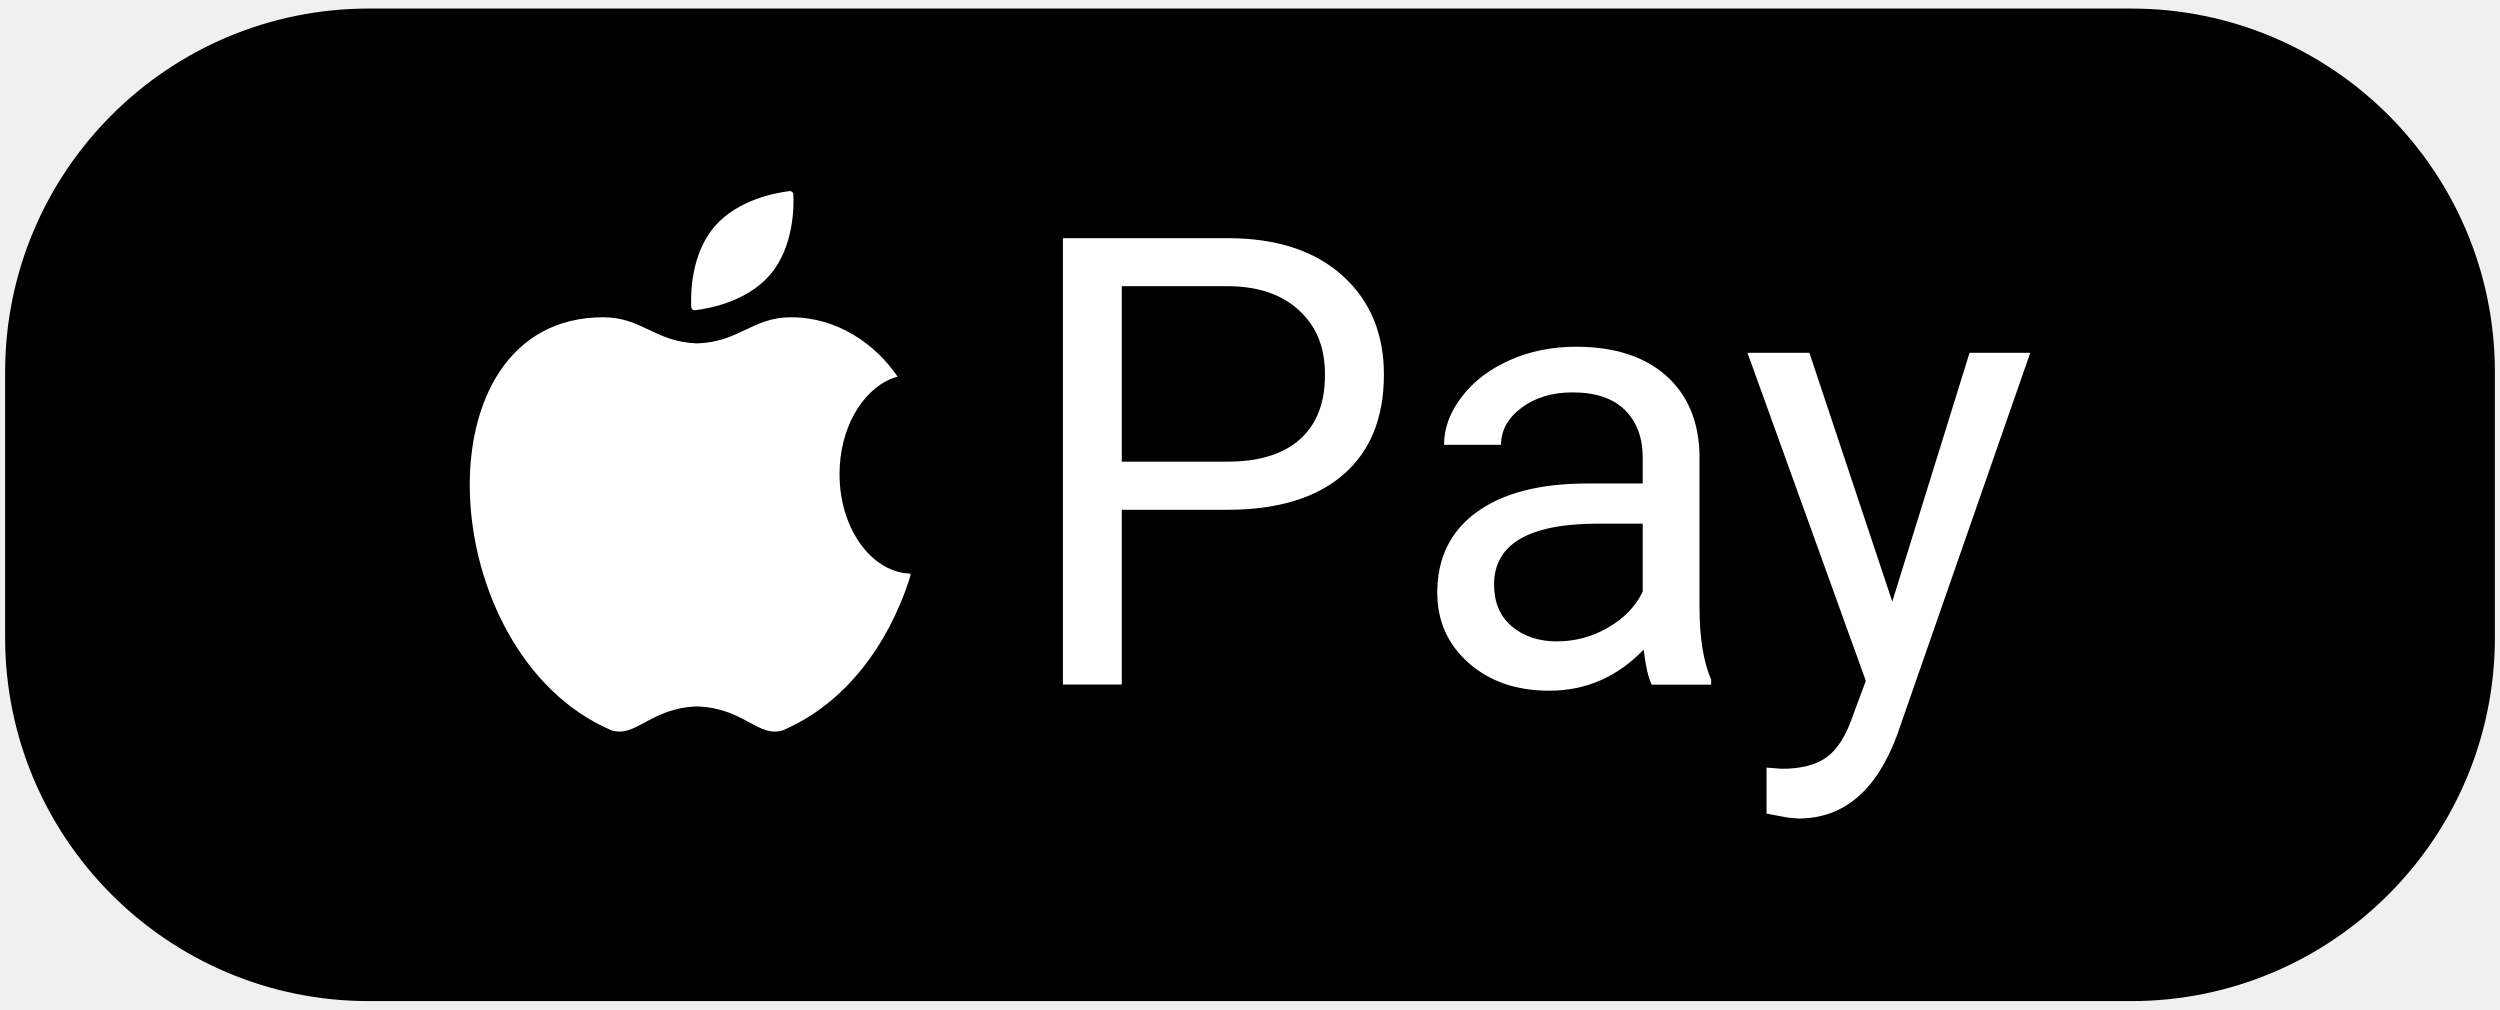
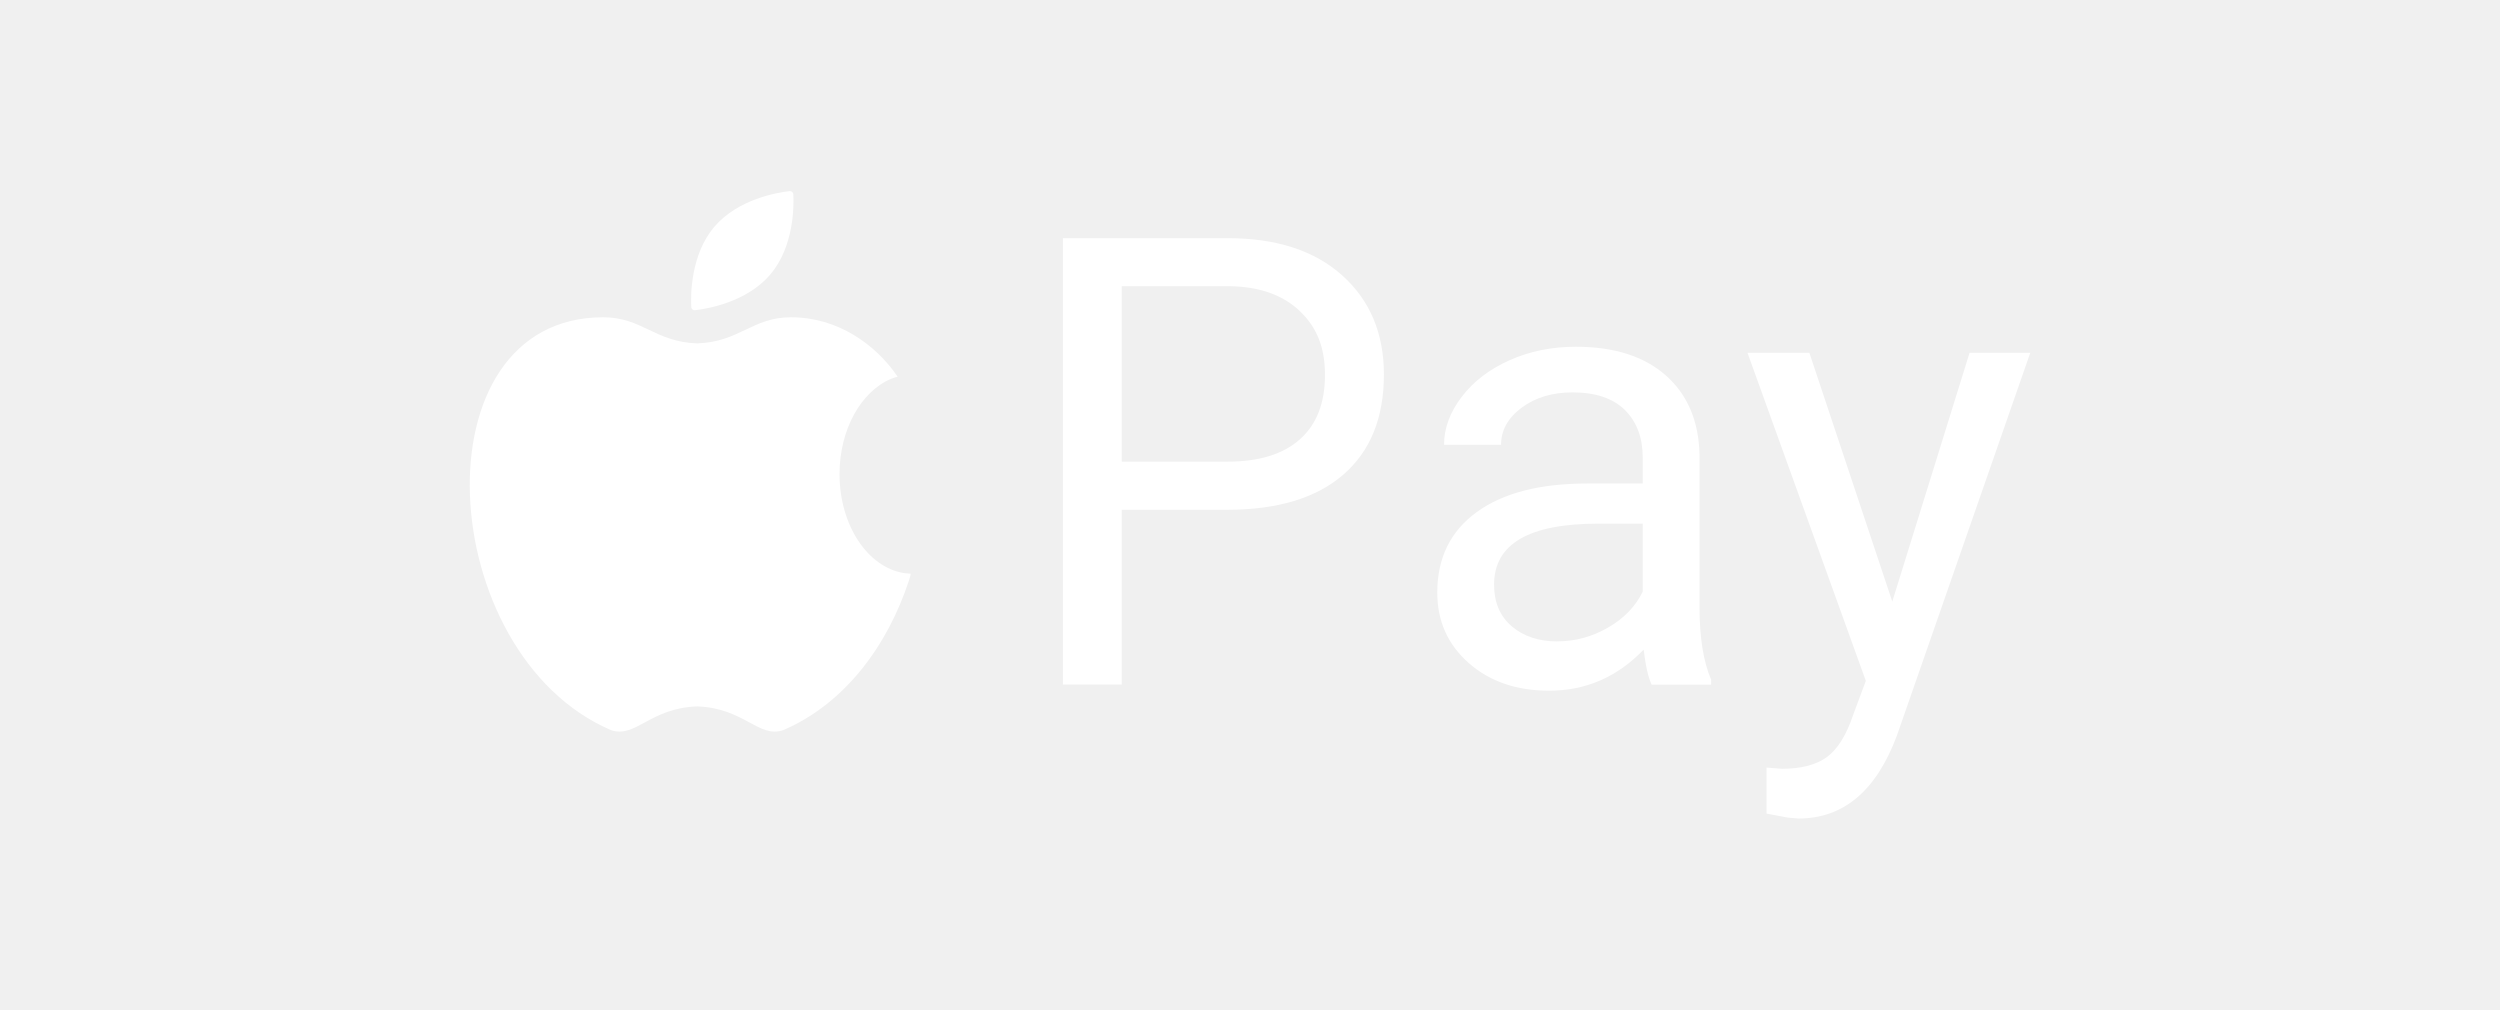
<svg xmlns="http://www.w3.org/2000/svg" id="svg2" version="1.1" viewBox="0 0 268.93 108.61">
  <defs>
    <style>
      .st0 {
        fill: #fff;
      }
    </style>
  </defs>
-   <rect x=".55" y=".92" width="267.83" height="106.77" rx="39.12" ry="39.12" />
  <g>
-     <g>
-       <path class="st0" d="M97.26,61.65c-3.91-.61-6.95-5.14-6.95-10.65,0-4.82,2.33-8.89,5.54-10.25.29-.11.52-.18.71-.23-2.36-3.47-6.44-6.39-11.47-6.39-4.18,0-5.53,2.66-10.1,2.81-4.56-.16-5.92-2.81-10.1-2.81-20.27,0-18.24,36.2.83,44.41,2.66.91,4.19-2.38,9.27-2.55,5.08.17,6.61,3.46,9.27,2.55,6.65-2.86,11.22-9.12,13.51-16.07.1-.3.18-.57.19-.76,0,0-.18,0-.7-.06Z" />
-       <path class="st0" d="M74.78,33.37c1.3-.15,5.55-.86,8.09-3.85,2.53-2.99,2.54-7.3,2.47-8.61-.01-.22-.2-.38-.42-.35-1.3.15-5.55.86-8.09,3.85-2.53,2.99-2.54,7.3-2.47,8.61.01.22.2.38.42.35Z" />
-     </g>
-     <g>
-       <path class="st0" d="M120.67,54.84v18.8h-6.33V25.62h17.71c5.26,0,9.37,1.34,12.35,4.02,2.98,2.68,4.47,6.23,4.47,10.65,0,4.66-1.46,8.25-4.37,10.77-2.91,2.52-7.09,3.78-12.52,3.78h-11.31ZM120.67,49.66h11.38c3.39,0,5.98-.8,7.78-2.4,1.8-1.6,2.7-3.9,2.7-6.92s-.9-5.15-2.7-6.87c-1.8-1.72-4.28-2.61-7.42-2.68h-11.74v18.87Z" />
-       <path class="st0" d="M177.67,73.64c-.35-.7-.64-1.96-.86-3.76-2.84,2.95-6.22,4.42-10.16,4.42-3.52,0-6.4-.99-8.66-2.98-2.25-1.99-3.38-4.51-3.38-7.57,0-3.72,1.41-6.6,4.24-8.66,2.83-2.06,6.8-3.08,11.92-3.08h5.94v-2.8c0-2.13-.64-3.83-1.91-5.1-1.28-1.26-3.16-1.9-5.64-1.9-2.18,0-4,.55-5.48,1.65-1.47,1.1-2.21,2.43-2.21,3.99h-6.13c0-1.78.63-3.5,1.9-5.16,1.26-1.66,2.98-2.97,5.15-3.94,2.17-.97,4.55-1.45,7.14-1.45,4.11,0,7.33,1.03,9.66,3.08,2.33,2.06,3.54,4.89,3.63,8.49v16.43c0,3.28.42,5.88,1.25,7.82v.53h-6.4ZM167.54,68.99c1.91,0,3.73-.49,5.44-1.48,1.72-.99,2.96-2.28,3.73-3.86v-7.32h-4.78c-7.48,0-11.21,2.19-11.21,6.56,0,1.91.64,3.41,1.91,4.49,1.27,1.08,2.91,1.62,4.91,1.62Z" />
-       <path class="st0" d="M203.56,64.7l8.31-26.75h6.53l-14.35,41.19c-2.22,5.94-5.75,8.91-10.59,8.91l-1.15-.1-2.28-.43v-4.95l1.65.13c2.07,0,3.68-.42,4.83-1.25,1.15-.84,2.11-2.36,2.85-4.58l1.35-3.63-12.73-35.29h6.66l8.91,26.75Z" />
-     </g>
+     <path class="st0" d="M97.26,61.65c-3.91-.61-6.95-5.14-6.95-10.65,0-4.82,2.33-8.89,5.54-10.25.29-.11.52-.18.71-.23-2.36-3.47-6.44-6.39-11.47-6.39-4.18,0-5.53,2.66-10.1,2.81-4.56-.16-5.92-2.81-10.1-2.81-20.27,0-18.24,36.2.83,44.41,2.66.91,4.19-2.38,9.27-2.55,5.08.17,6.61,3.46,9.27,2.55,6.65-2.86,11.22-9.12,13.51-16.07.1-.3.18-.57.19-.76,0,0-.18,0-.7-.06h0Z" />
+     <path class="st0" d="M74.78,33.37c1.3-.15,5.55-.86,8.09-3.85,2.53-2.99,2.54-7.3,2.47-8.61-.01-.22-.2-.38-.42-.35-1.3.15-5.55.86-8.09,3.85-2.53,2.99-2.54,7.3-2.47,8.61.01.22.2.38.42.35Z" />
+   </g>
+   <g>
+     <path class="st0" d="M120.67,54.84v18.8h-6.33V25.62h17.71c5.26,0,9.37,1.34,12.35,4.02,2.98,2.68,4.47,6.23,4.47,10.65,0,4.66-1.46,8.25-4.37,10.77-2.91,2.52-7.09,3.78-12.52,3.78h-11.31ZM120.67,49.66h11.38c3.39,0,5.98-.8,7.78-2.4,1.8-1.6,2.7-3.9,2.7-6.92s-.9-5.15-2.7-6.87c-1.8-1.72-4.28-2.61-7.42-2.68h-11.74s0,18.87,0,18.87Z" />
+     <path class="st0" d="M177.67,73.64c-.35-.7-.64-1.96-.86-3.76-2.84,2.95-6.22,4.42-10.16,4.42-3.52,0-6.4-.99-8.66-2.98-2.25-1.99-3.38-4.51-3.38-7.57,0-3.72,1.41-6.6,4.24-8.66s6.8-3.08,11.92-3.08h5.94v-2.8c0-2.13-.64-3.83-1.91-5.1-1.28-1.26-3.16-1.9-5.64-1.9-2.18,0-4,.55-5.48,1.65-1.47,1.1-2.21,2.43-2.21,3.99h-6.13c0-1.78.63-3.5,1.9-5.16,1.26-1.66,2.98-2.97,5.15-3.94,2.17-.97,4.55-1.45,7.14-1.45,4.11,0,7.33,1.03,9.66,3.08,2.33,2.06,3.54,4.89,3.63,8.49v16.43c0,3.28.42,5.88,1.25,7.82v.53h-6.4,0ZM167.54,68.99c1.91,0,3.73-.49,5.44-1.48,1.72-.99,2.96-2.28,3.73-3.86v-7.32h-4.78c-7.48,0-11.21,2.19-11.21,6.56,0,1.91.64,3.41,1.91,4.49s2.91,1.62,4.91,1.62h0Z" />
+     <path class="st0" d="M203.56,64.7l8.31-26.75h6.53l-14.35,41.19c-2.22,5.94-5.75,8.91-10.59,8.91l-1.15-.1-2.28-.43v-4.95l1.65.13c2.07,0,3.68-.42,4.83-1.25,1.15-.84,2.11-2.36,2.85-4.58l1.35-3.63-12.73-35.29h6.66l8.91,26.75h0Z" />
  </g>
</svg>
